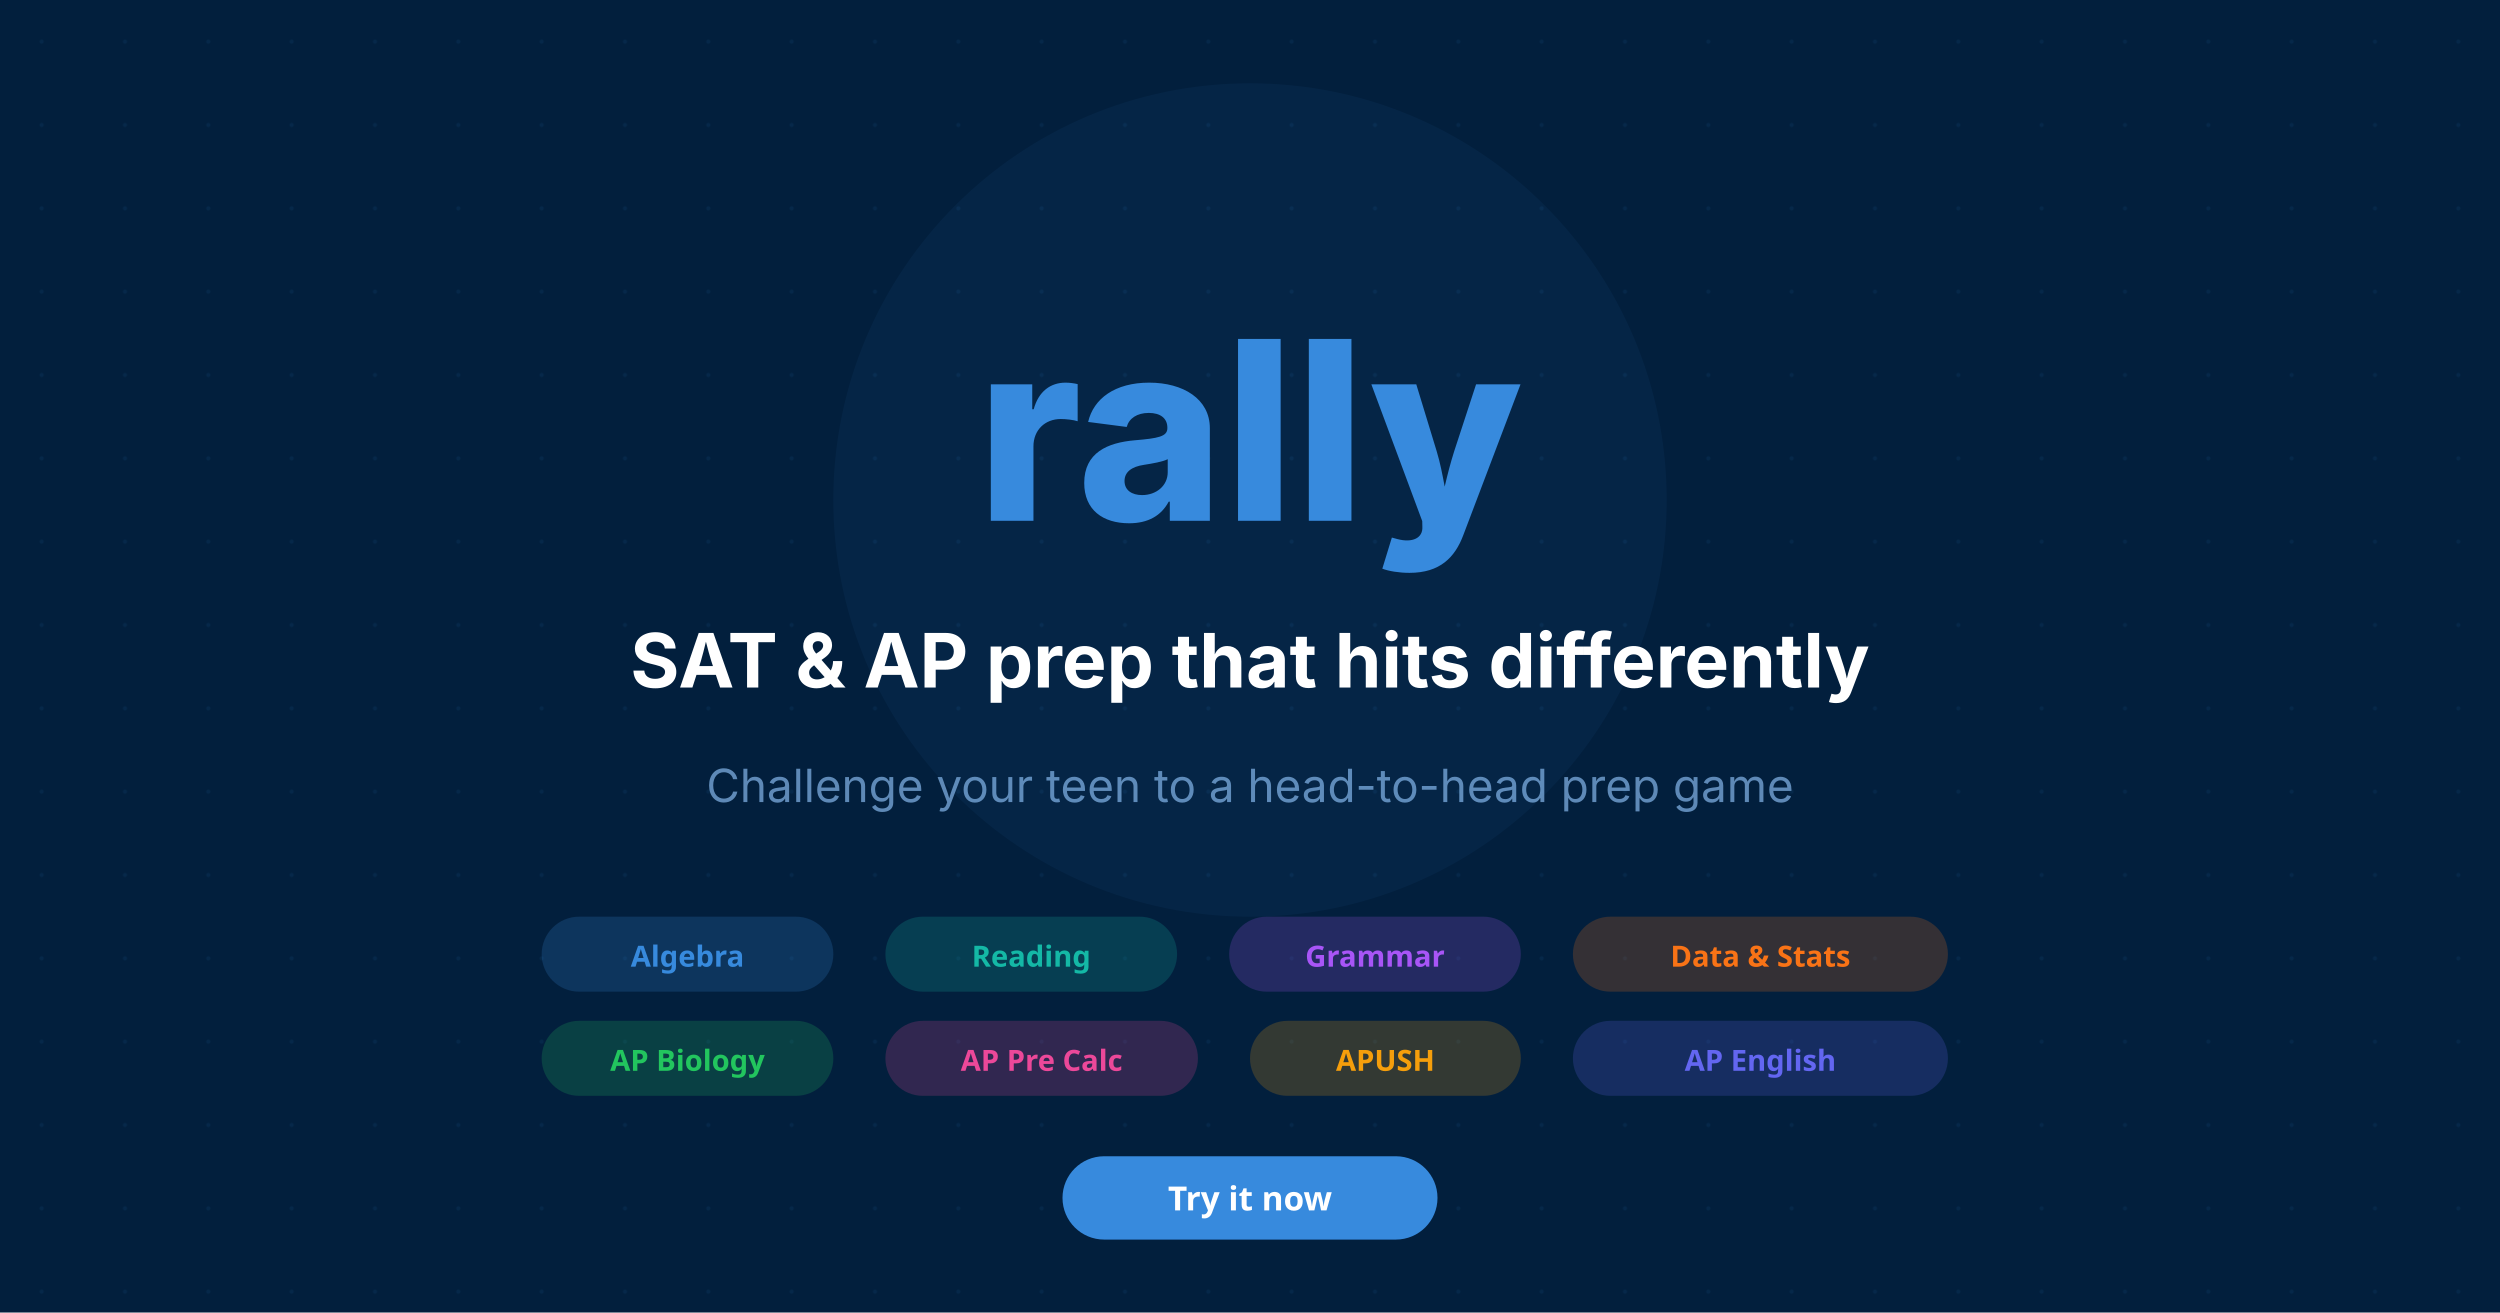
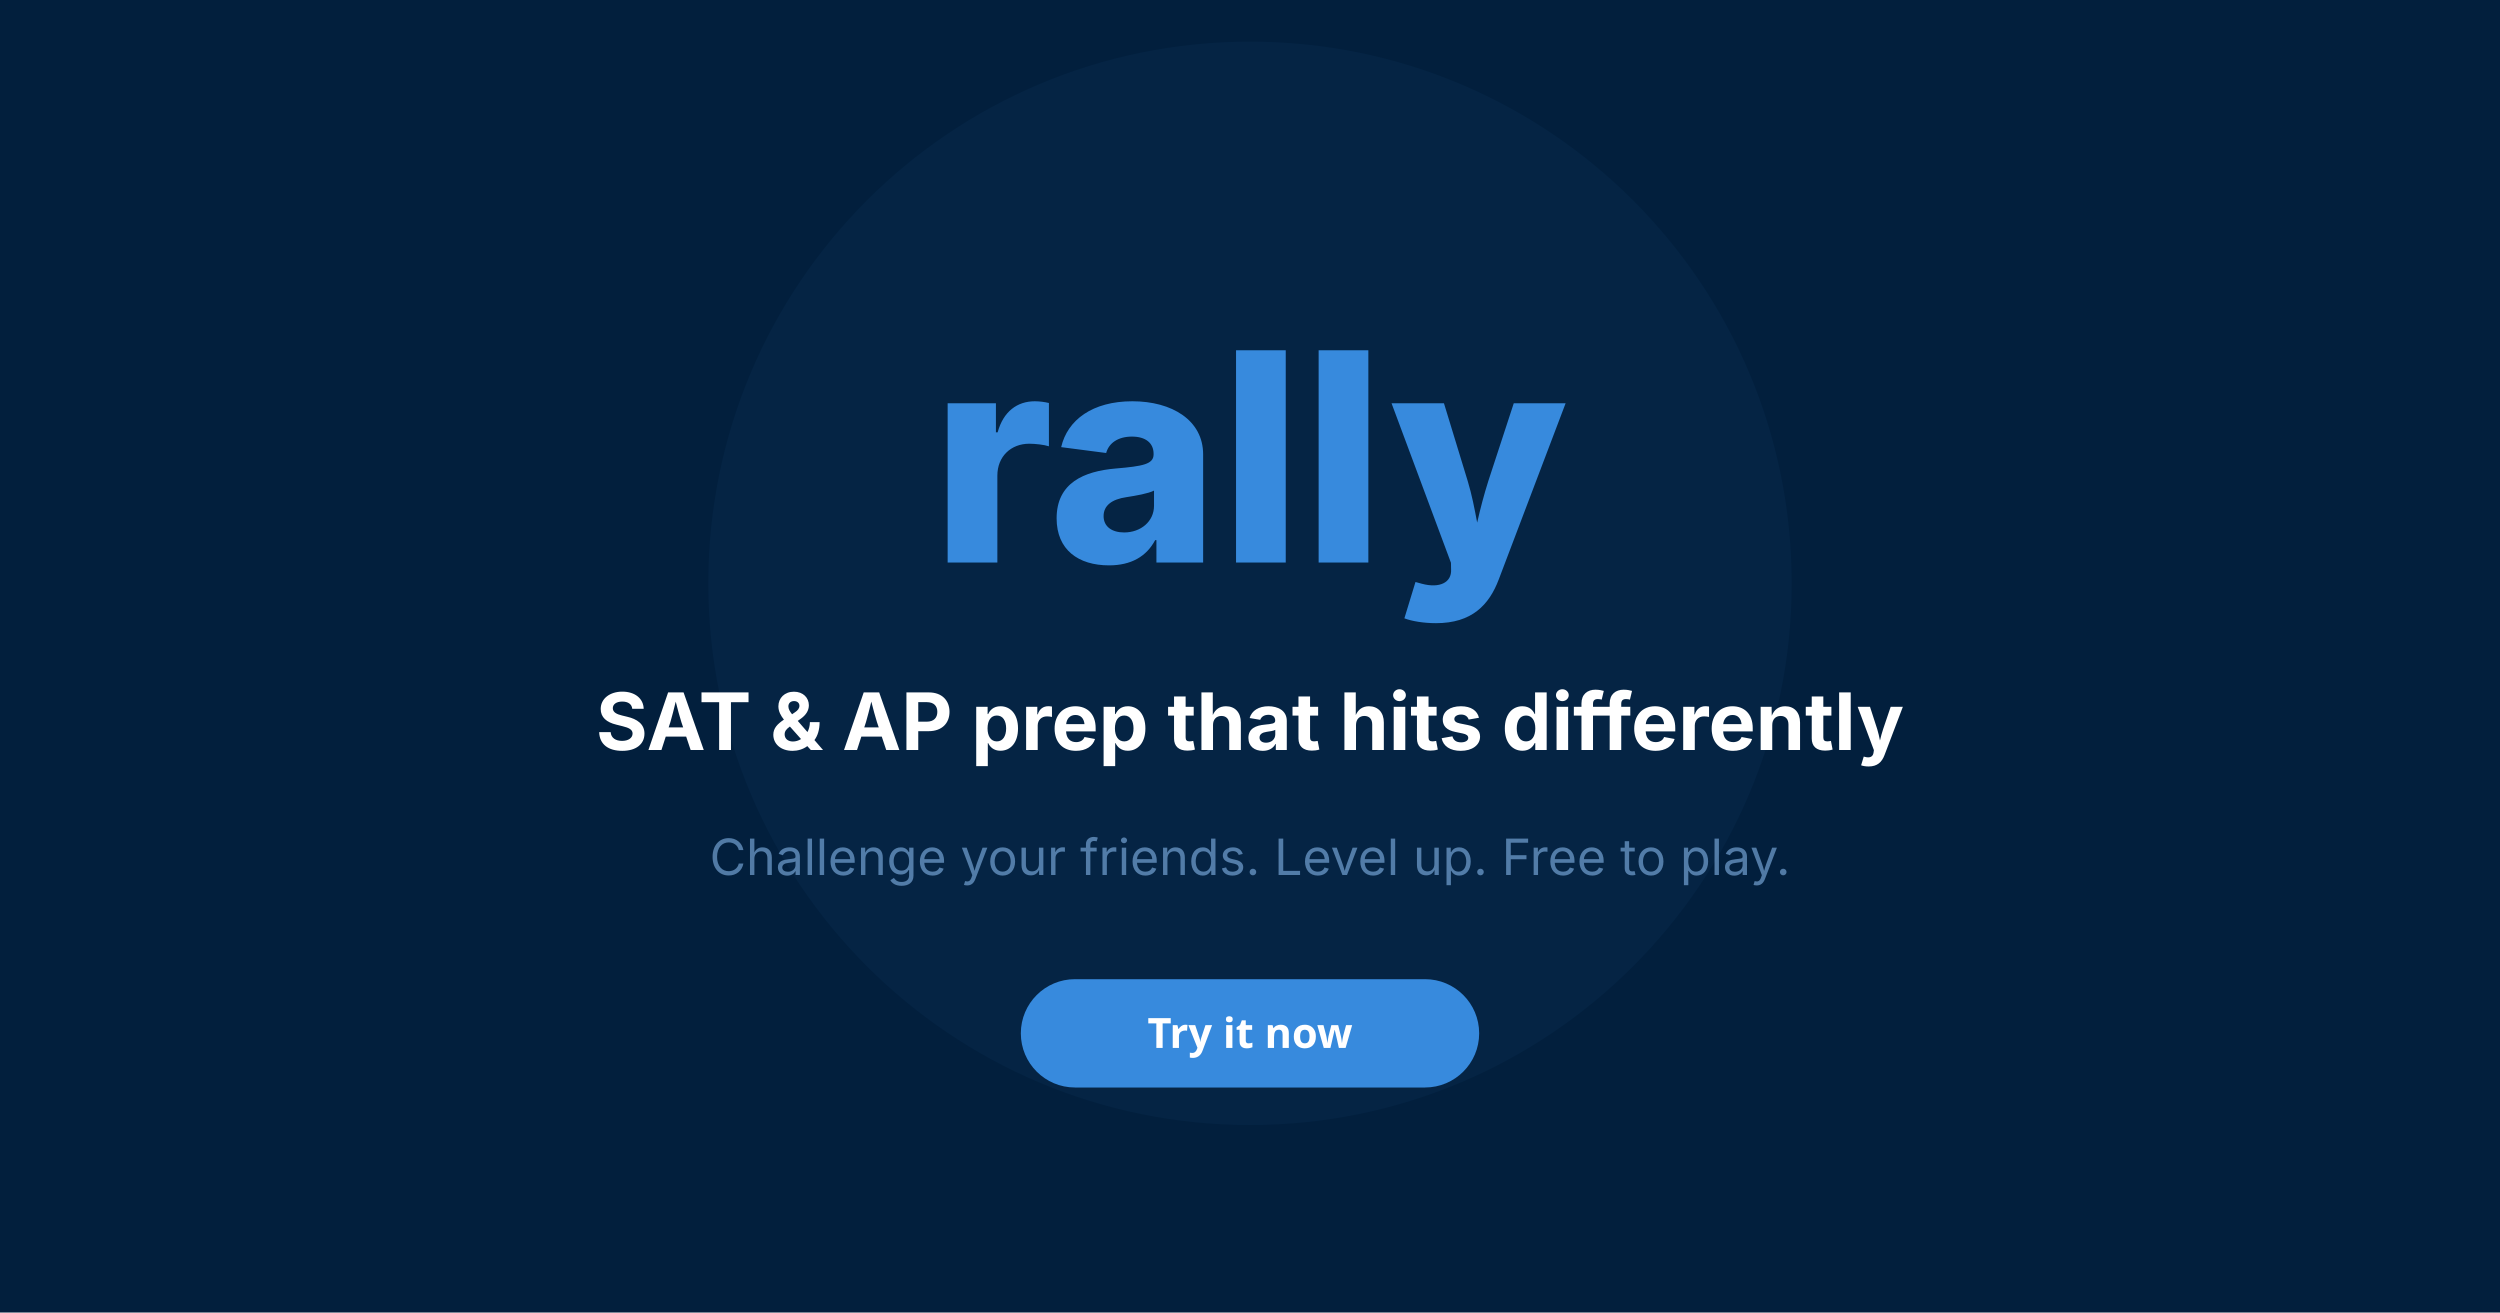
<svg xmlns="http://www.w3.org/2000/svg" width="1200" height="630" viewBox="0 0 1200 630" fill="none">
  <rect width="1200" height="630" fill="#021f3d" />
-   <pattern id="dots" x="0" y="0" width="40" height="40" patternUnits="userSpaceOnUse">
-     <circle cx="20" cy="20" r="1" fill="#378ADD" opacity="0.08" />
-   </pattern>
-   <rect width="1200" height="630" fill="url(#dots)" />
-   <circle cx="600" cy="240" r="200" fill="#378ADD" opacity="0.06" />
-   <text x="600" y="250" text-anchor="middle" font-family="system-ui, -apple-system, sans-serif" font-size="120" font-weight="800" fill="#378ADD">rally</text>
-   <text x="600" y="330" text-anchor="middle" font-family="system-ui, -apple-system, sans-serif" font-size="36" font-weight="700" fill="white">SAT &amp; AP prep that hits differently</text>
-   <text x="600" y="385" text-anchor="middle" font-family="system-ui, -apple-system, sans-serif" font-size="22" fill="#85B7EB" opacity="0.7">Challenge your teen to a head-to-head prep game</text>
-   <g transform="translate(600, 440)">
-     <rect x="-340" y="0" width="140" height="36" rx="18" fill="#378ADD" opacity="0.2" />
-     <text x="-270" y="24" text-anchor="middle" font-family="system-ui, sans-serif" font-size="14" font-weight="700" fill="#378ADD">Algebra</text>
-     <rect x="-175" y="0" width="140" height="36" rx="18" fill="#14B8A6" opacity="0.2" />
-     <text x="-105" y="24" text-anchor="middle" font-family="system-ui, sans-serif" font-size="14" font-weight="700" fill="#14B8A6">Reading</text>
-     <rect x="-10" y="0" width="140" height="36" rx="18" fill="#A855F7" opacity="0.2" />
-     <text x="60" y="24" text-anchor="middle" font-family="system-ui, sans-serif" font-size="14" font-weight="700" fill="#A855F7">Grammar</text>
-     <rect x="155" y="0" width="180" height="36" rx="18" fill="#F97316" opacity="0.2" />
-     <text x="245" y="24" text-anchor="middle" font-family="system-ui, sans-serif" font-size="14" font-weight="700" fill="#F97316">Data &amp; Stats</text>
-   </g>
-   <g transform="translate(600, 490)">
-     <rect x="-340" y="0" width="140" height="36" rx="18" fill="#22C55E" opacity="0.2" />
-     <text x="-270" y="24" text-anchor="middle" font-family="system-ui, sans-serif" font-size="14" font-weight="700" fill="#22C55E">AP Biology</text>
-     <rect x="-175" y="0" width="150" height="36" rx="18" fill="#EC4899" opacity="0.2" />
-     <text x="-100" y="24" text-anchor="middle" font-family="system-ui, sans-serif" font-size="14" font-weight="700" fill="#EC4899">AP Pre Calc</text>
-     <rect x="0" y="0" width="130" height="36" rx="18" fill="#F59E0B" opacity="0.2" />
-     <text x="65" y="24" text-anchor="middle" font-family="system-ui, sans-serif" font-size="14" font-weight="700" fill="#F59E0B">APUSH</text>
-     <rect x="155" y="0" width="180" height="36" rx="18" fill="#6366F1" opacity="0.2" />
-     <text x="245" y="24" text-anchor="middle" font-family="system-ui, sans-serif" font-size="14" font-weight="700" fill="#6366F1">AP English</text>
-   </g>
-   <rect x="510" y="555" width="180" height="40" rx="20" fill="#378ADD" />
-   <text x="600" y="581" text-anchor="middle" font-family="system-ui, sans-serif" font-size="16" font-weight="800" fill="white">Try it now</text>
+   <circle cx="600" cy="280" r="260" fill="#378ADD" opacity="0.05" />
+   <text x="600" y="270" text-anchor="middle" font-family="system-ui, -apple-system, sans-serif" font-size="140" font-weight="800" fill="#378ADD">rally</text>
+   <text x="600" y="360" text-anchor="middle" font-family="system-ui, -apple-system, sans-serif" font-size="38" font-weight="700" fill="white">SAT &amp; AP prep that hits differently</text>
+   <text x="600" y="420" text-anchor="middle" font-family="system-ui, -apple-system, sans-serif" font-size="24" fill="#85B7EB" opacity="0.6">Challenge your friends. Level up. Free to play.</text>
+   <rect x="490" y="470" width="220" height="52" rx="26" fill="#378ADD" />
+   <text x="600" y="503" text-anchor="middle" font-family="system-ui, sans-serif" font-size="20" font-weight="800" fill="white">Try it now</text>
</svg>
